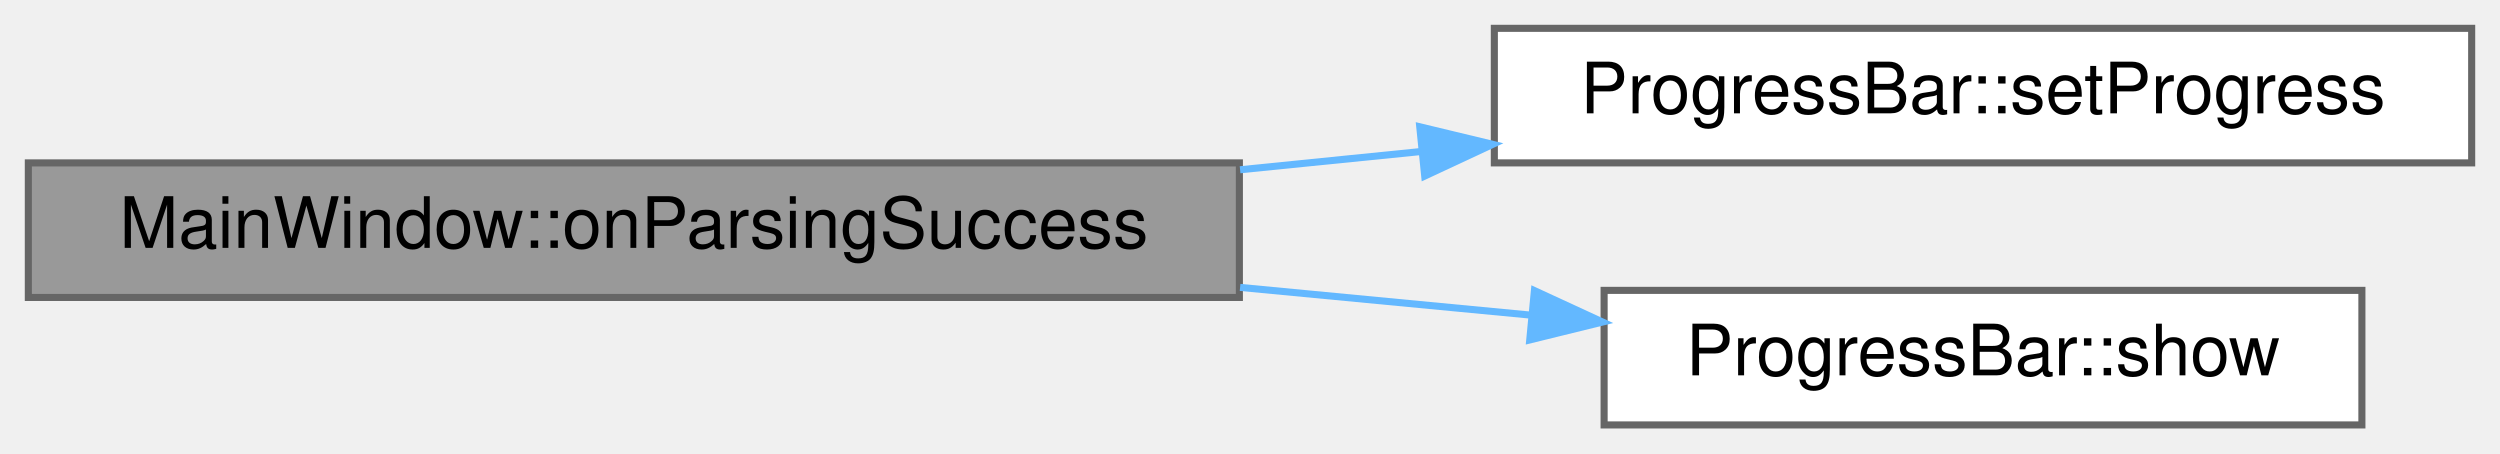
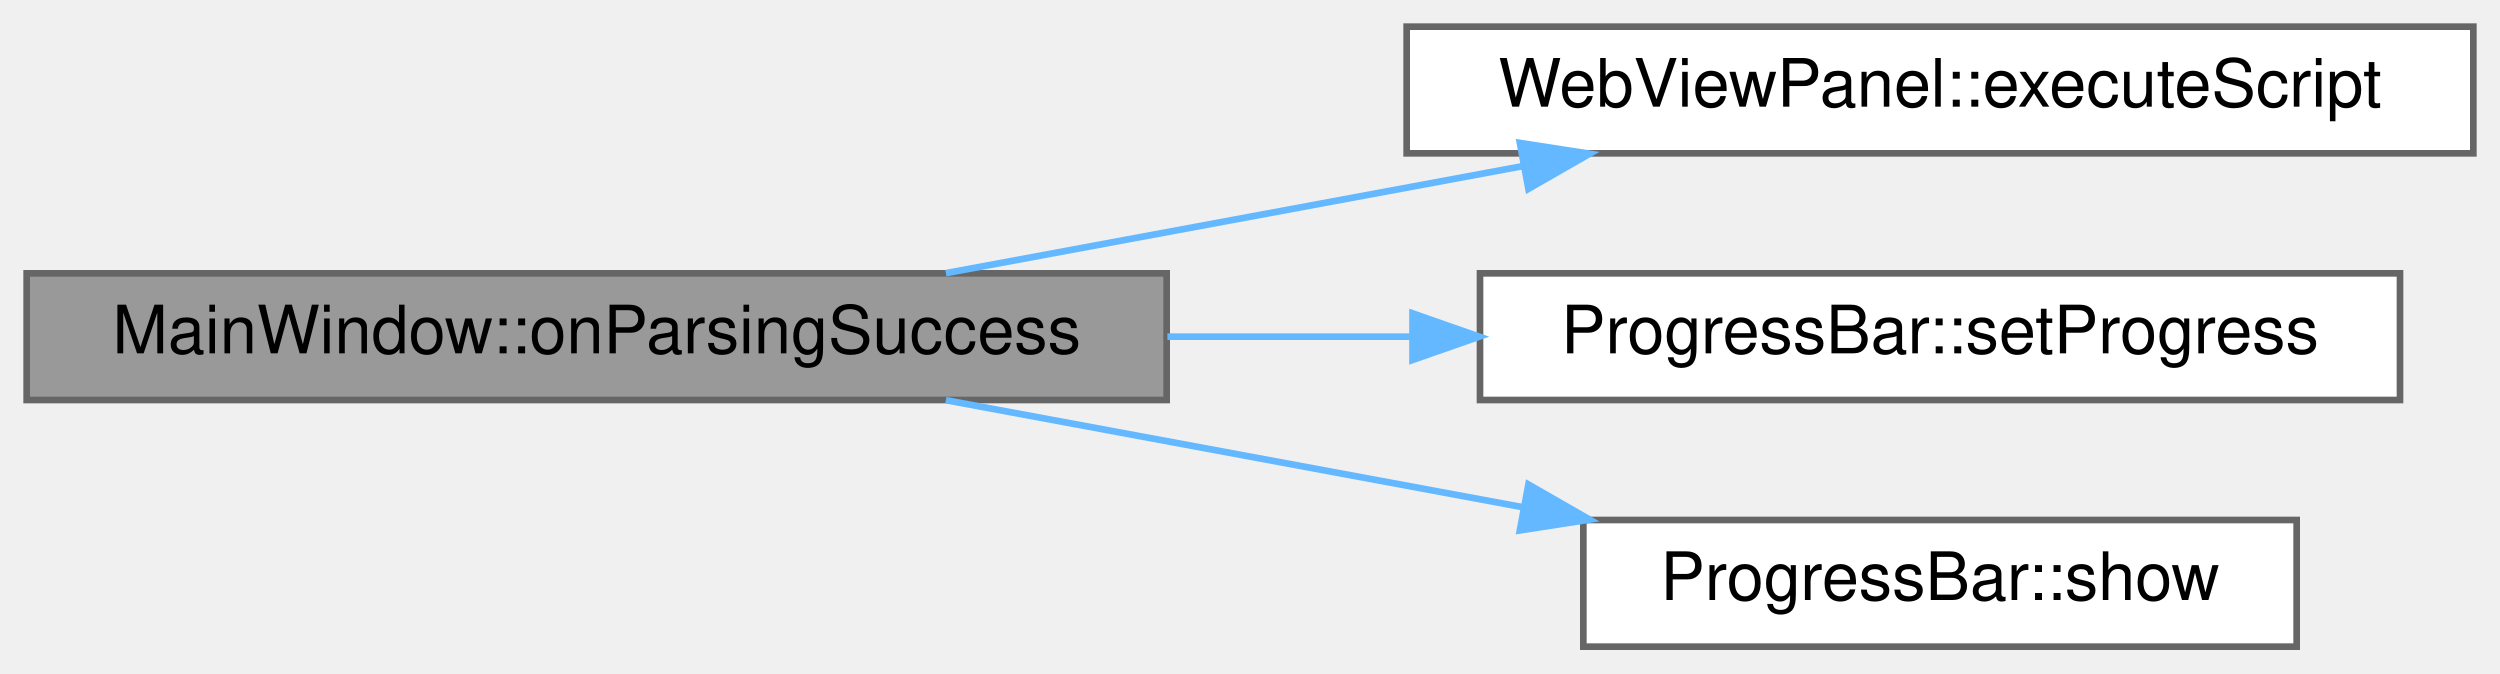
- <svg xmlns="http://www.w3.org/2000/svg" xmlns:xlink="http://www.w3.org/1999/xlink" width="353pt" height="64pt" viewBox="0.00 0.00 353.00 64.00">
-   <g id="graph0" class="graph" transform="scale(1 1) rotate(0) translate(4 60)">
+ <svg xmlns="http://www.w3.org/2000/svg" xmlns:xlink="http://www.w3.org/1999/xlink" width="375pt" height="101pt" viewBox="0.00 0.00 375.00 101.00">
+   <g id="graph0" class="graph" transform="scale(1 1) rotate(0) translate(4 97)">
    <g id="Node000001" class="node">
      <g id="a_Node000001">
        <a xlink:title="Gère la fin réussie du parsing (WM_PARSING_SUCCESS).">
-           <polygon fill="#999999" stroke="#666666" points="171,-37 0,-37 0,-18 171,-18 171,-37" />
-           <text text-anchor="middle" x="85.5" y="-25" font-family="Helvetica,sans-Serif" font-size="10.00">MainWindow::onParsingSuccess</text>
+           <polygon fill="#999999" stroke="#666666" points="171,-56 0,-56 0,-37 171,-37 171,-56" />
+           <text text-anchor="middle" x="85.5" y="-44" font-family="Helvetica,sans-Serif" font-size="10.00">MainWindow::onParsingSuccess</text>
        </a>
      </g>
    </g>
    <g id="Node000002" class="node">
      <g id="a_Node000002">
-         <a xlink:href="classProgressBar.html#ad06234c2844ac3beb9f8e8532015c0cd" target="_top" xlink:title="Met à jour la progression.">
-           <polygon fill="white" stroke="#666666" points="345,-56 207,-56 207,-37 345,-37 345,-56" />
-           <text text-anchor="middle" x="276" y="-44" font-family="Helvetica,sans-Serif" font-size="10.00">ProgressBar::setProgress</text>
+         <a xlink:href="classWebViewPanel.html#a5890da7c431554b9e864759f293dac1f" target="_top" xlink:title="Exécute un script JavaScript dans le contexte de la page chargée.">
+           <polygon fill="white" stroke="#666666" points="367,-93 207,-93 207,-74 367,-74 367,-93" />
+           <text text-anchor="middle" x="287" y="-81" font-family="Helvetica,sans-Serif" font-size="10.00">WebViewPanel::executeScript</text>
        </a>
      </g>
    </g>
    <g id="edge1_Node000001_Node000002" class="edge">
      <g id="a_edge1_Node000001_Node000002">
        <a xlink:title=" ">
-           <path fill="none" stroke="#63b8ff" d="M171.1,-36.03C179.59,-36.88 188.18,-37.75 196.6,-38.6" />
-           <polygon fill="#63b8ff" stroke="#63b8ff" points="196.47,-42.1 206.77,-39.62 197.17,-35.14 196.47,-42.1" />
+           <path fill="none" stroke="#63b8ff" d="M137.88,-56.03C164.3,-60.93 196.7,-66.94 224.46,-72.09" />
+           <polygon fill="#63b8ff" stroke="#63b8ff" points="223.98,-75.56 234.45,-73.94 225.26,-68.67 223.98,-75.56" />
        </a>
      </g>
    </g>
    <g id="Node000003" class="node">
      <g id="a_Node000003">
-         <a xlink:href="classProgressBar.html#ac9fbcf04d7d4e8c5b3e332efcfc0d34c" target="_top" xlink:title="Show or hide the ProgressBar.">
-           <polygon fill="white" stroke="#666666" points="329.5,-19 222.5,-19 222.5,0 329.5,0 329.5,-19" />
-           <text text-anchor="middle" x="276" y="-7" font-family="Helvetica,sans-Serif" font-size="10.00">ProgressBar::show</text>
+         <a xlink:href="classProgressBar.html#ad06234c2844ac3beb9f8e8532015c0cd" target="_top" xlink:title="Met à jour la progression.">
+           <polygon fill="white" stroke="#666666" points="356,-56 218,-56 218,-37 356,-37 356,-56" />
+           <text text-anchor="middle" x="287" y="-44" font-family="Helvetica,sans-Serif" font-size="10.00">ProgressBar::setProgress</text>
        </a>
      </g>
    </g>
    <g id="edge2_Node000001_Node000003" class="edge">
      <g id="a_edge2_Node000001_Node000003">
        <a xlink:title=" ">
-           <path fill="none" stroke="#63b8ff" d="M171.1,-19.42C184.85,-18.11 198.87,-16.77 211.98,-15.52" />
-           <polygon fill="#63b8ff" stroke="#63b8ff" points="212.66,-18.97 222.28,-14.53 212,-12 212.66,-18.97" />
+           <path fill="none" stroke="#63b8ff" d="M171.11,-46.5C183.3,-46.5 195.81,-46.5 207.87,-46.5" />
+           <polygon fill="#63b8ff" stroke="#63b8ff" points="207.88,-50 217.88,-46.5 207.88,-43 207.88,-50" />
+         </a>
+       </g>
+     </g>
+     <g id="Node000004" class="node">
+       <g id="a_Node000004">
+         <a xlink:href="classProgressBar.html#ac9fbcf04d7d4e8c5b3e332efcfc0d34c" target="_top" xlink:title="Show or hide the ProgressBar.">
+           <polygon fill="white" stroke="#666666" points="340.5,-19 233.5,-19 233.5,0 340.5,0 340.5,-19" />
+           <text text-anchor="middle" x="287" y="-7" font-family="Helvetica,sans-Serif" font-size="10.00">ProgressBar::show</text>
+         </a>
+       </g>
+     </g>
+     <g id="edge3_Node000001_Node000004" class="edge">
+       <g id="a_edge3_Node000001_Node000004">
+         <a xlink:title=" ">
+           <path fill="none" stroke="#63b8ff" d="M137.88,-36.97C164.3,-32.07 196.7,-26.06 224.46,-20.91" />
+           <polygon fill="#63b8ff" stroke="#63b8ff" points="225.26,-24.33 234.45,-19.06 223.98,-17.44 225.26,-24.33" />
        </a>
      </g>
    </g>
  </g>
</svg>
